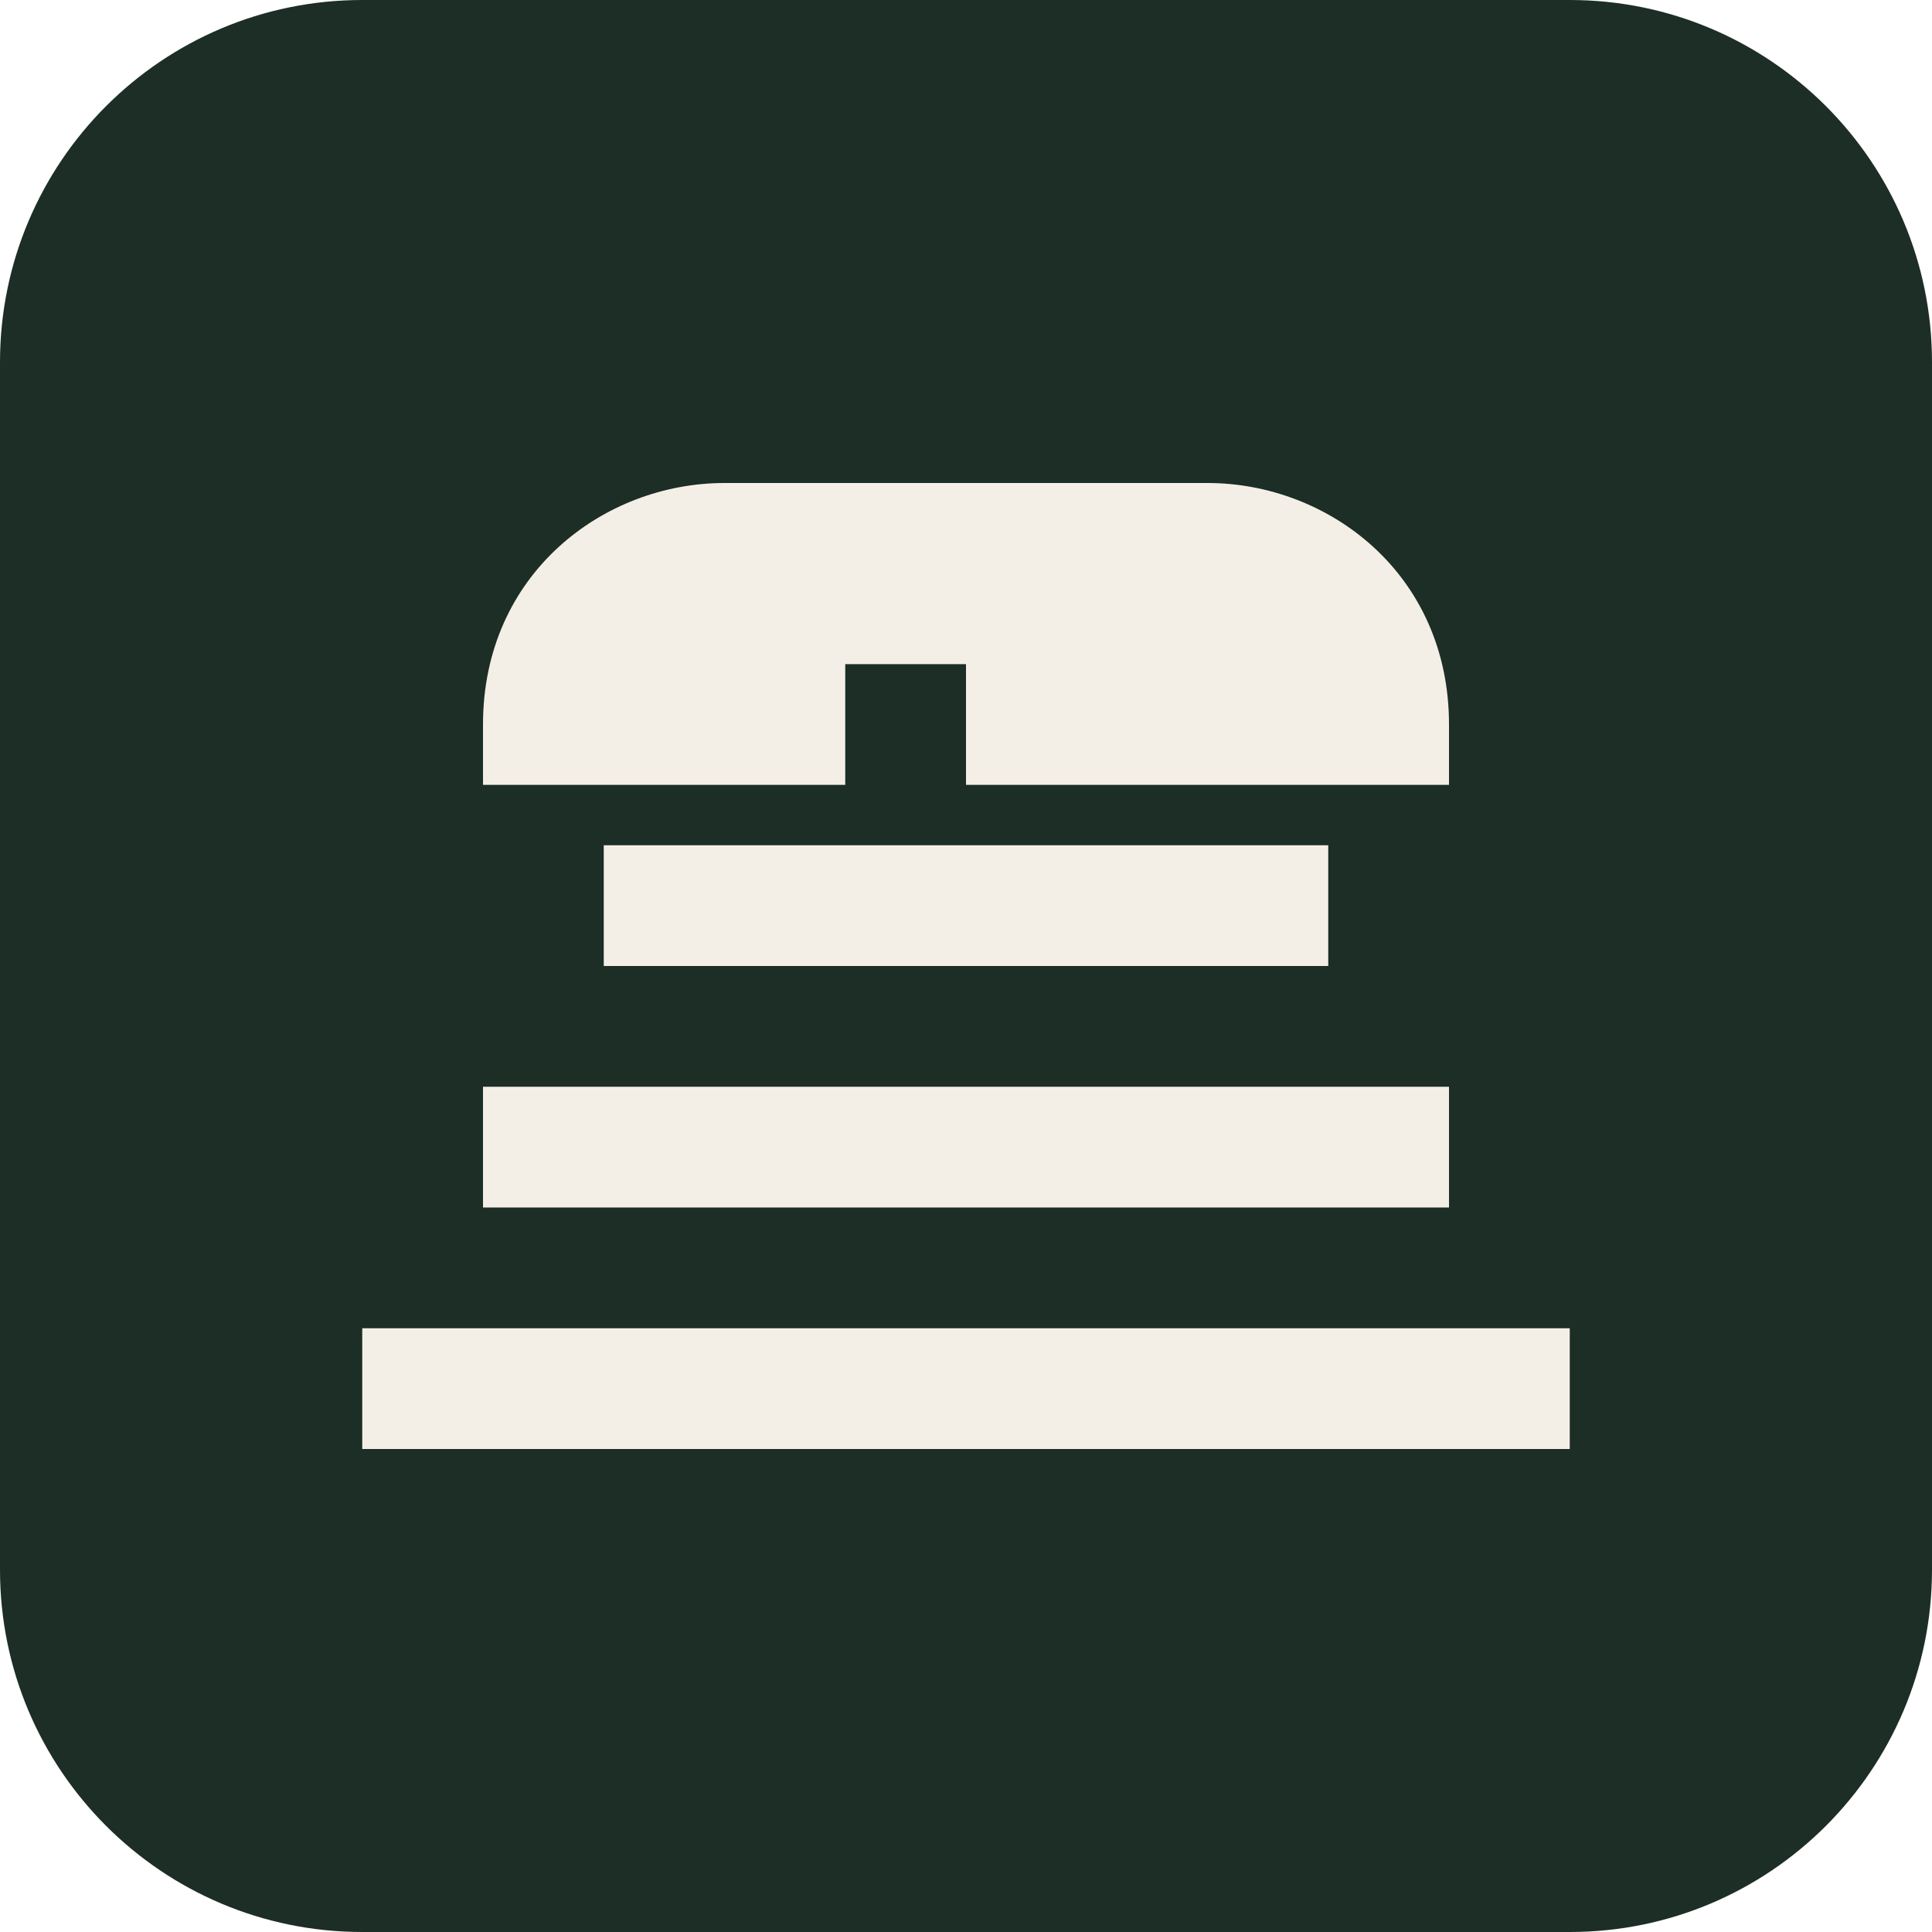
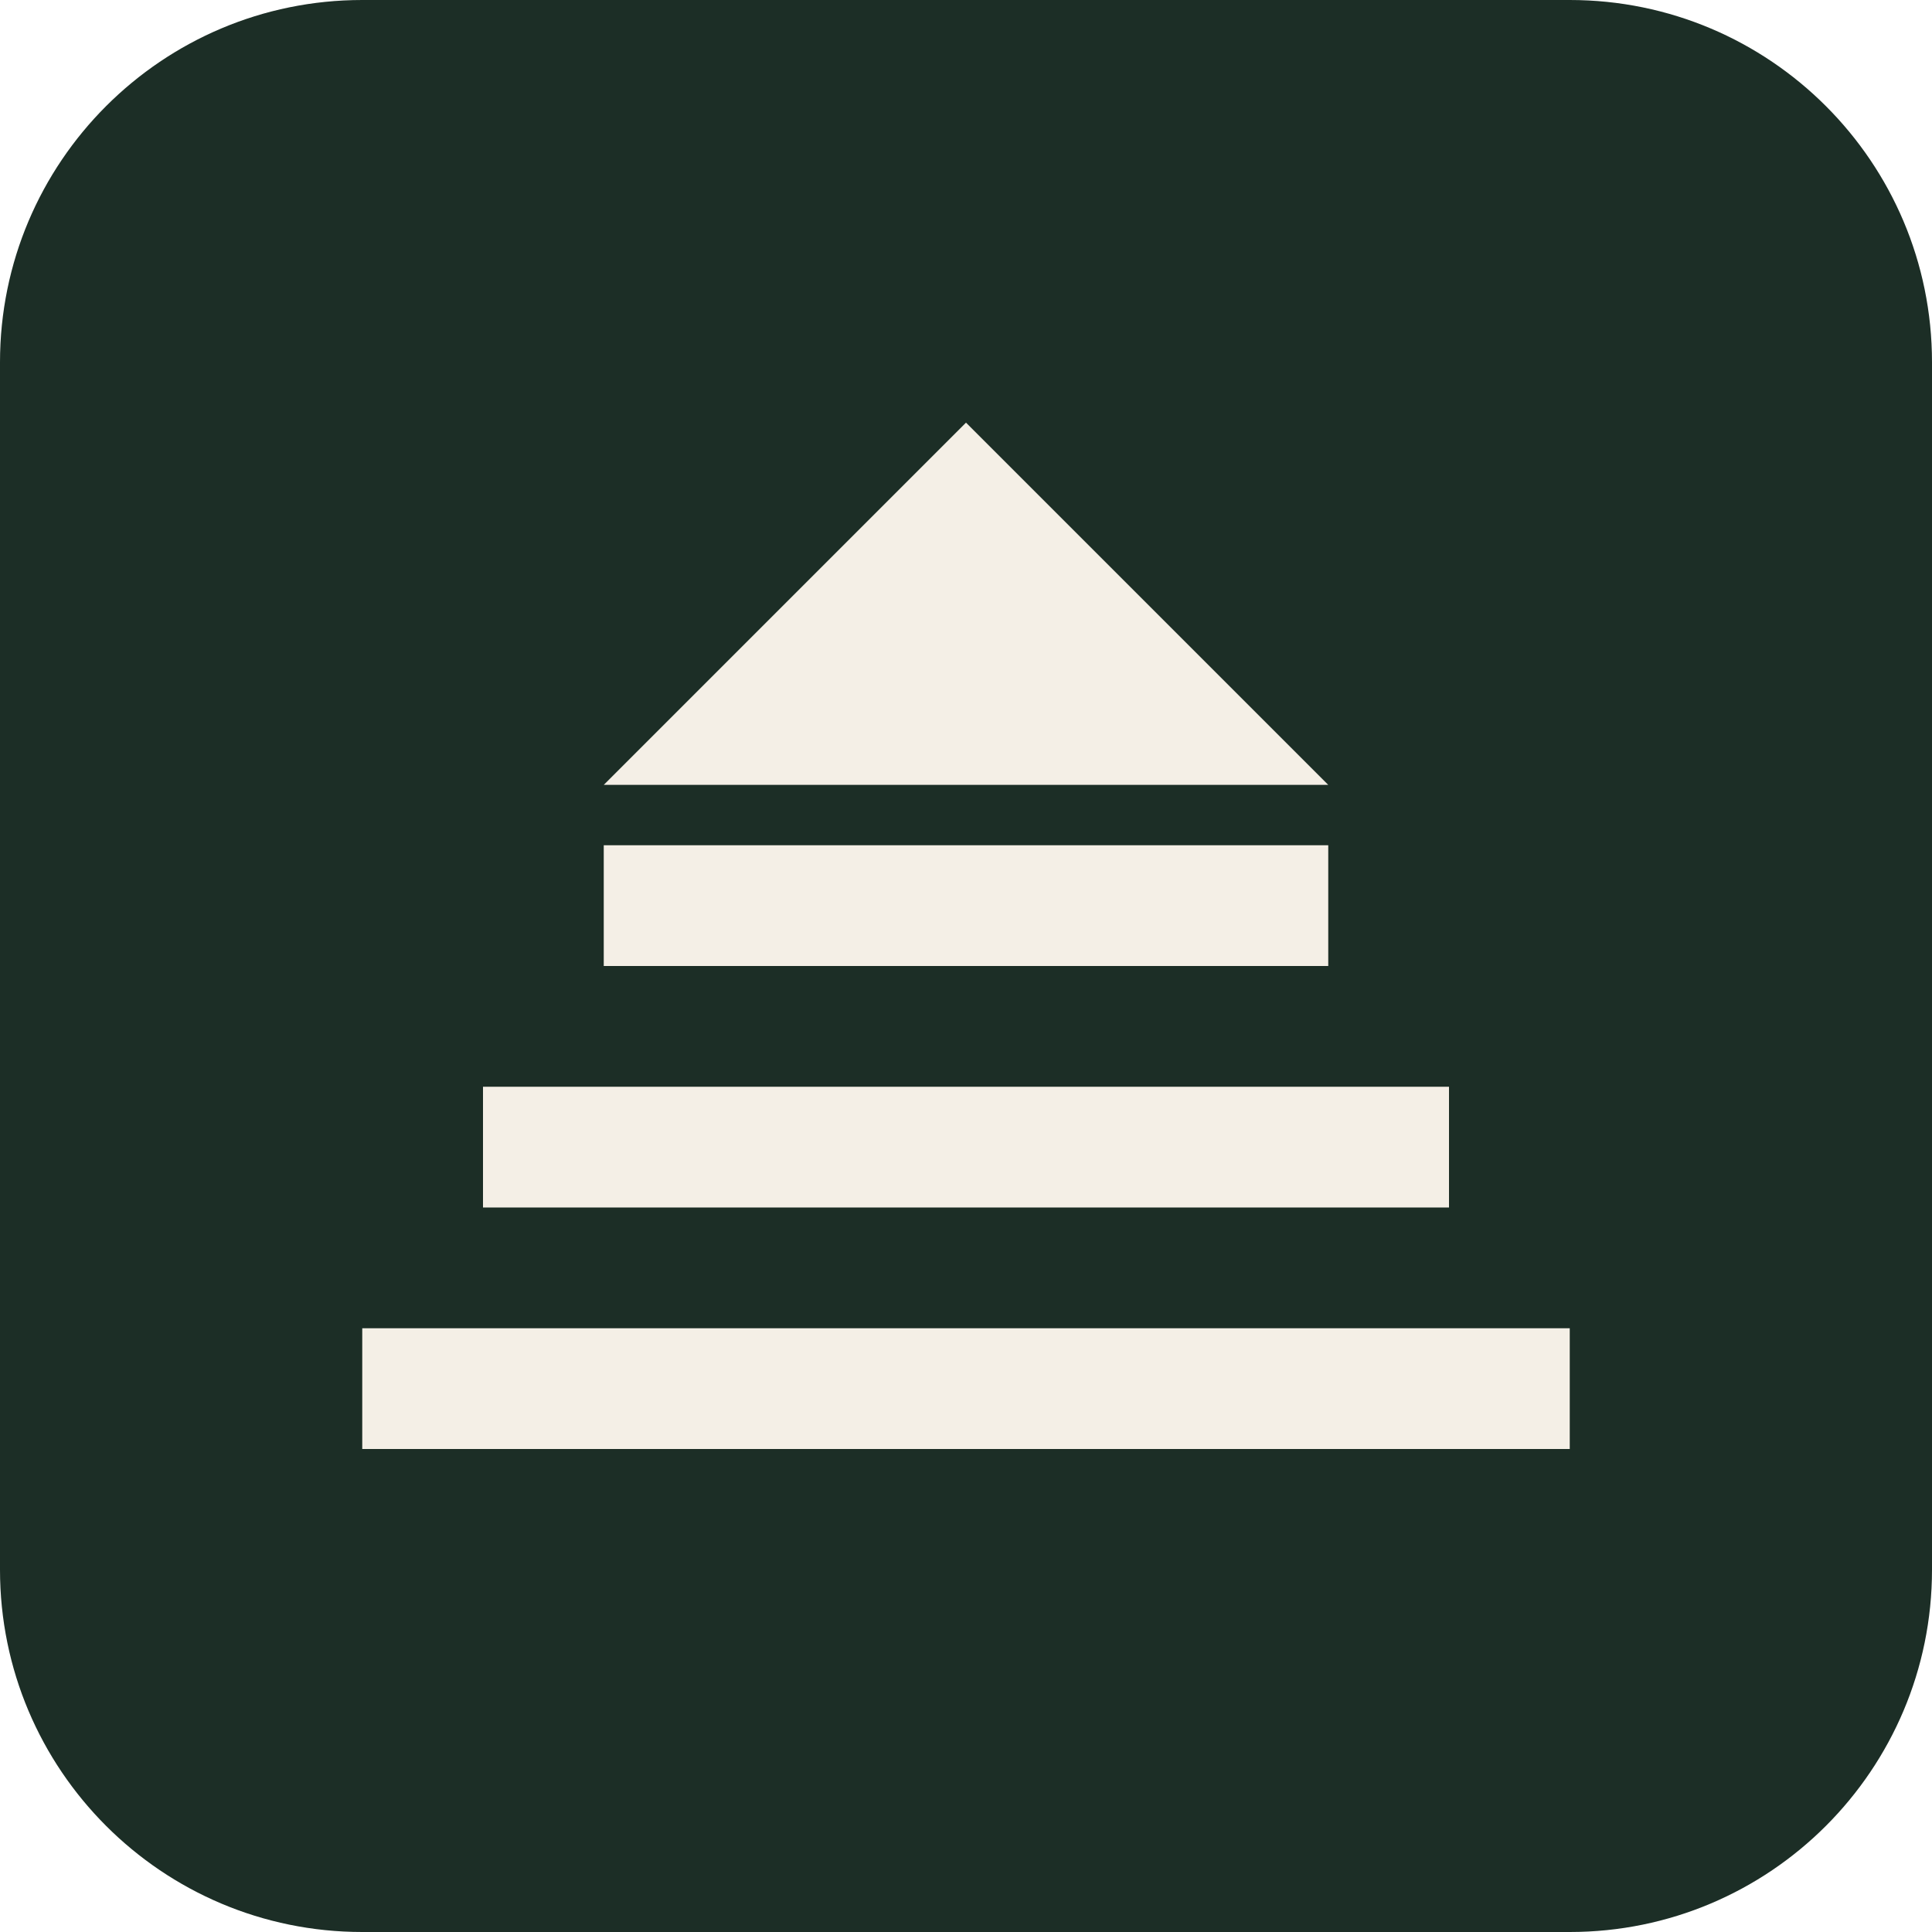
<svg xmlns="http://www.w3.org/2000/svg" viewBox="0 0 64 64" width="256" height="256" role="img" aria-label="Groundwork Security &amp; Compliance">
  <rect width="64" height="64" rx="12" fill="#1c2e26" />
  <path d="M12 44h40v4H12z" fill="#f4efe6" />
  <path d="M16 36h32v4H16z" fill="#f4efe6" />
  <path d="M20 28h24v4H20z" fill="#f4efe6" />
-   <path d="M24 16h16c4 0 8 3 8 8v2H32V22h-4v4H16v-2c0-5 4-8 8-8z" fill="#f4efe6" />
+   <path d="M32 14 44 26H20Z" fill="#f4efe6" />
</svg>
